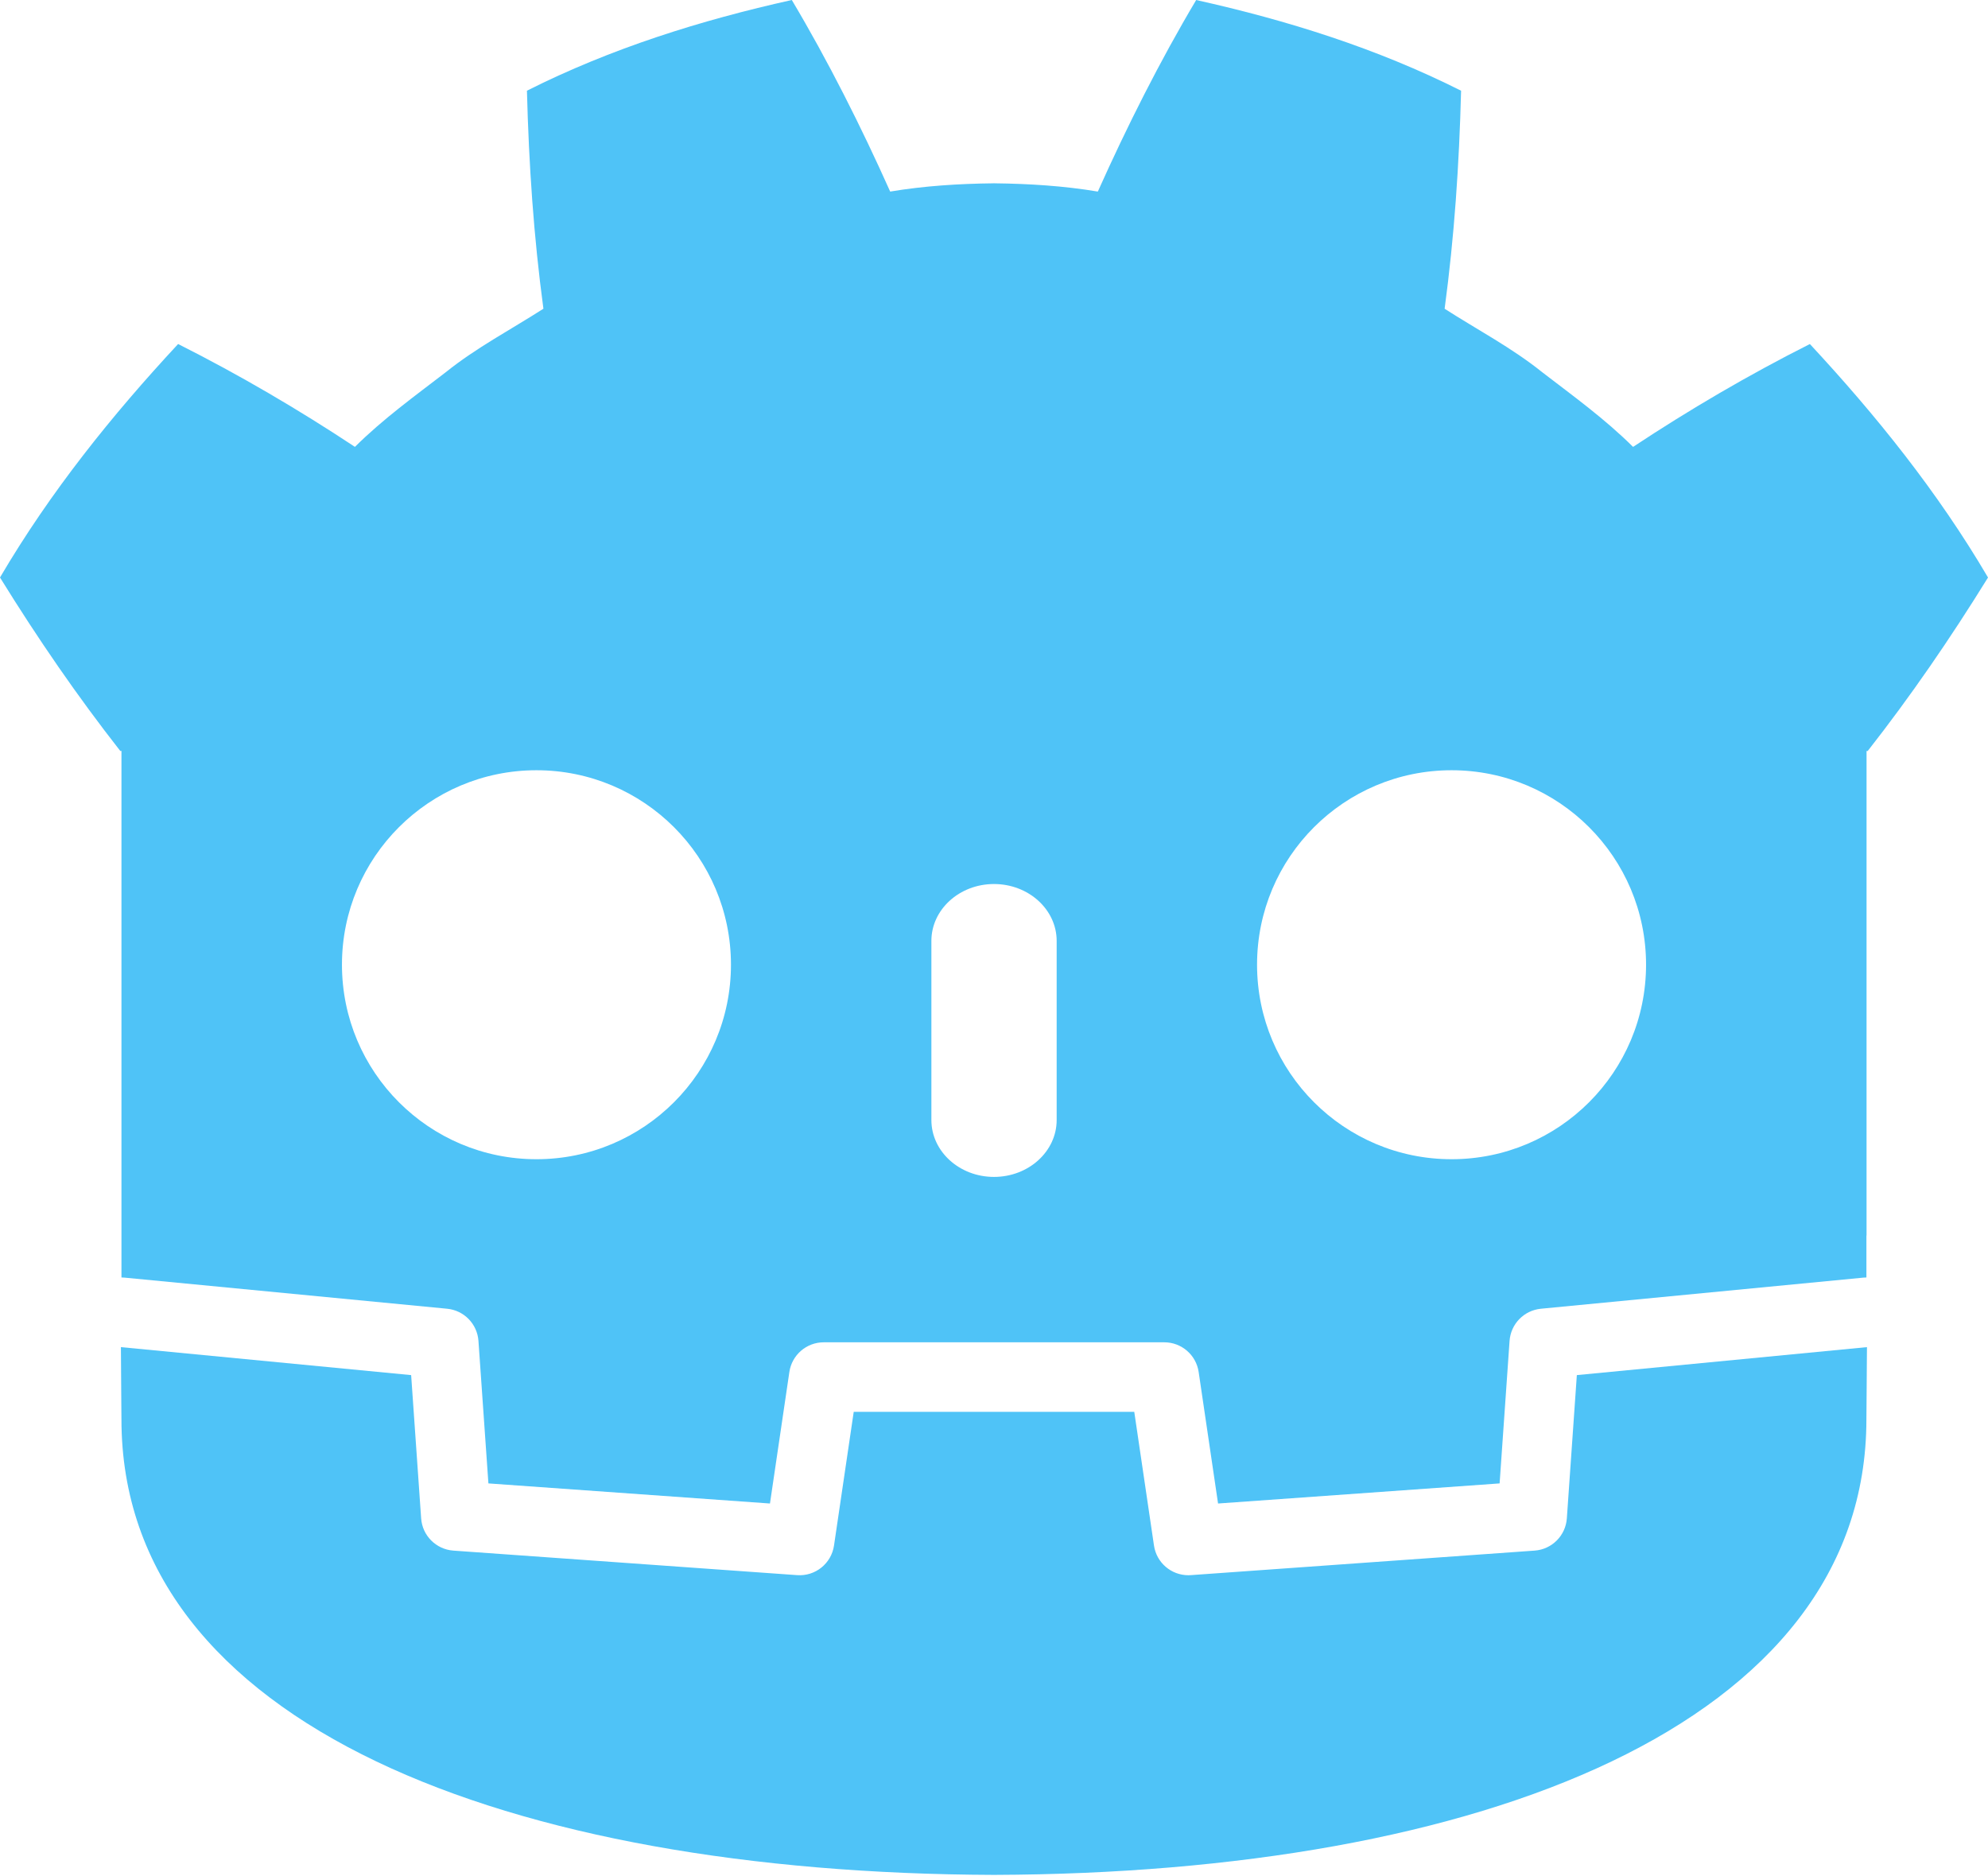
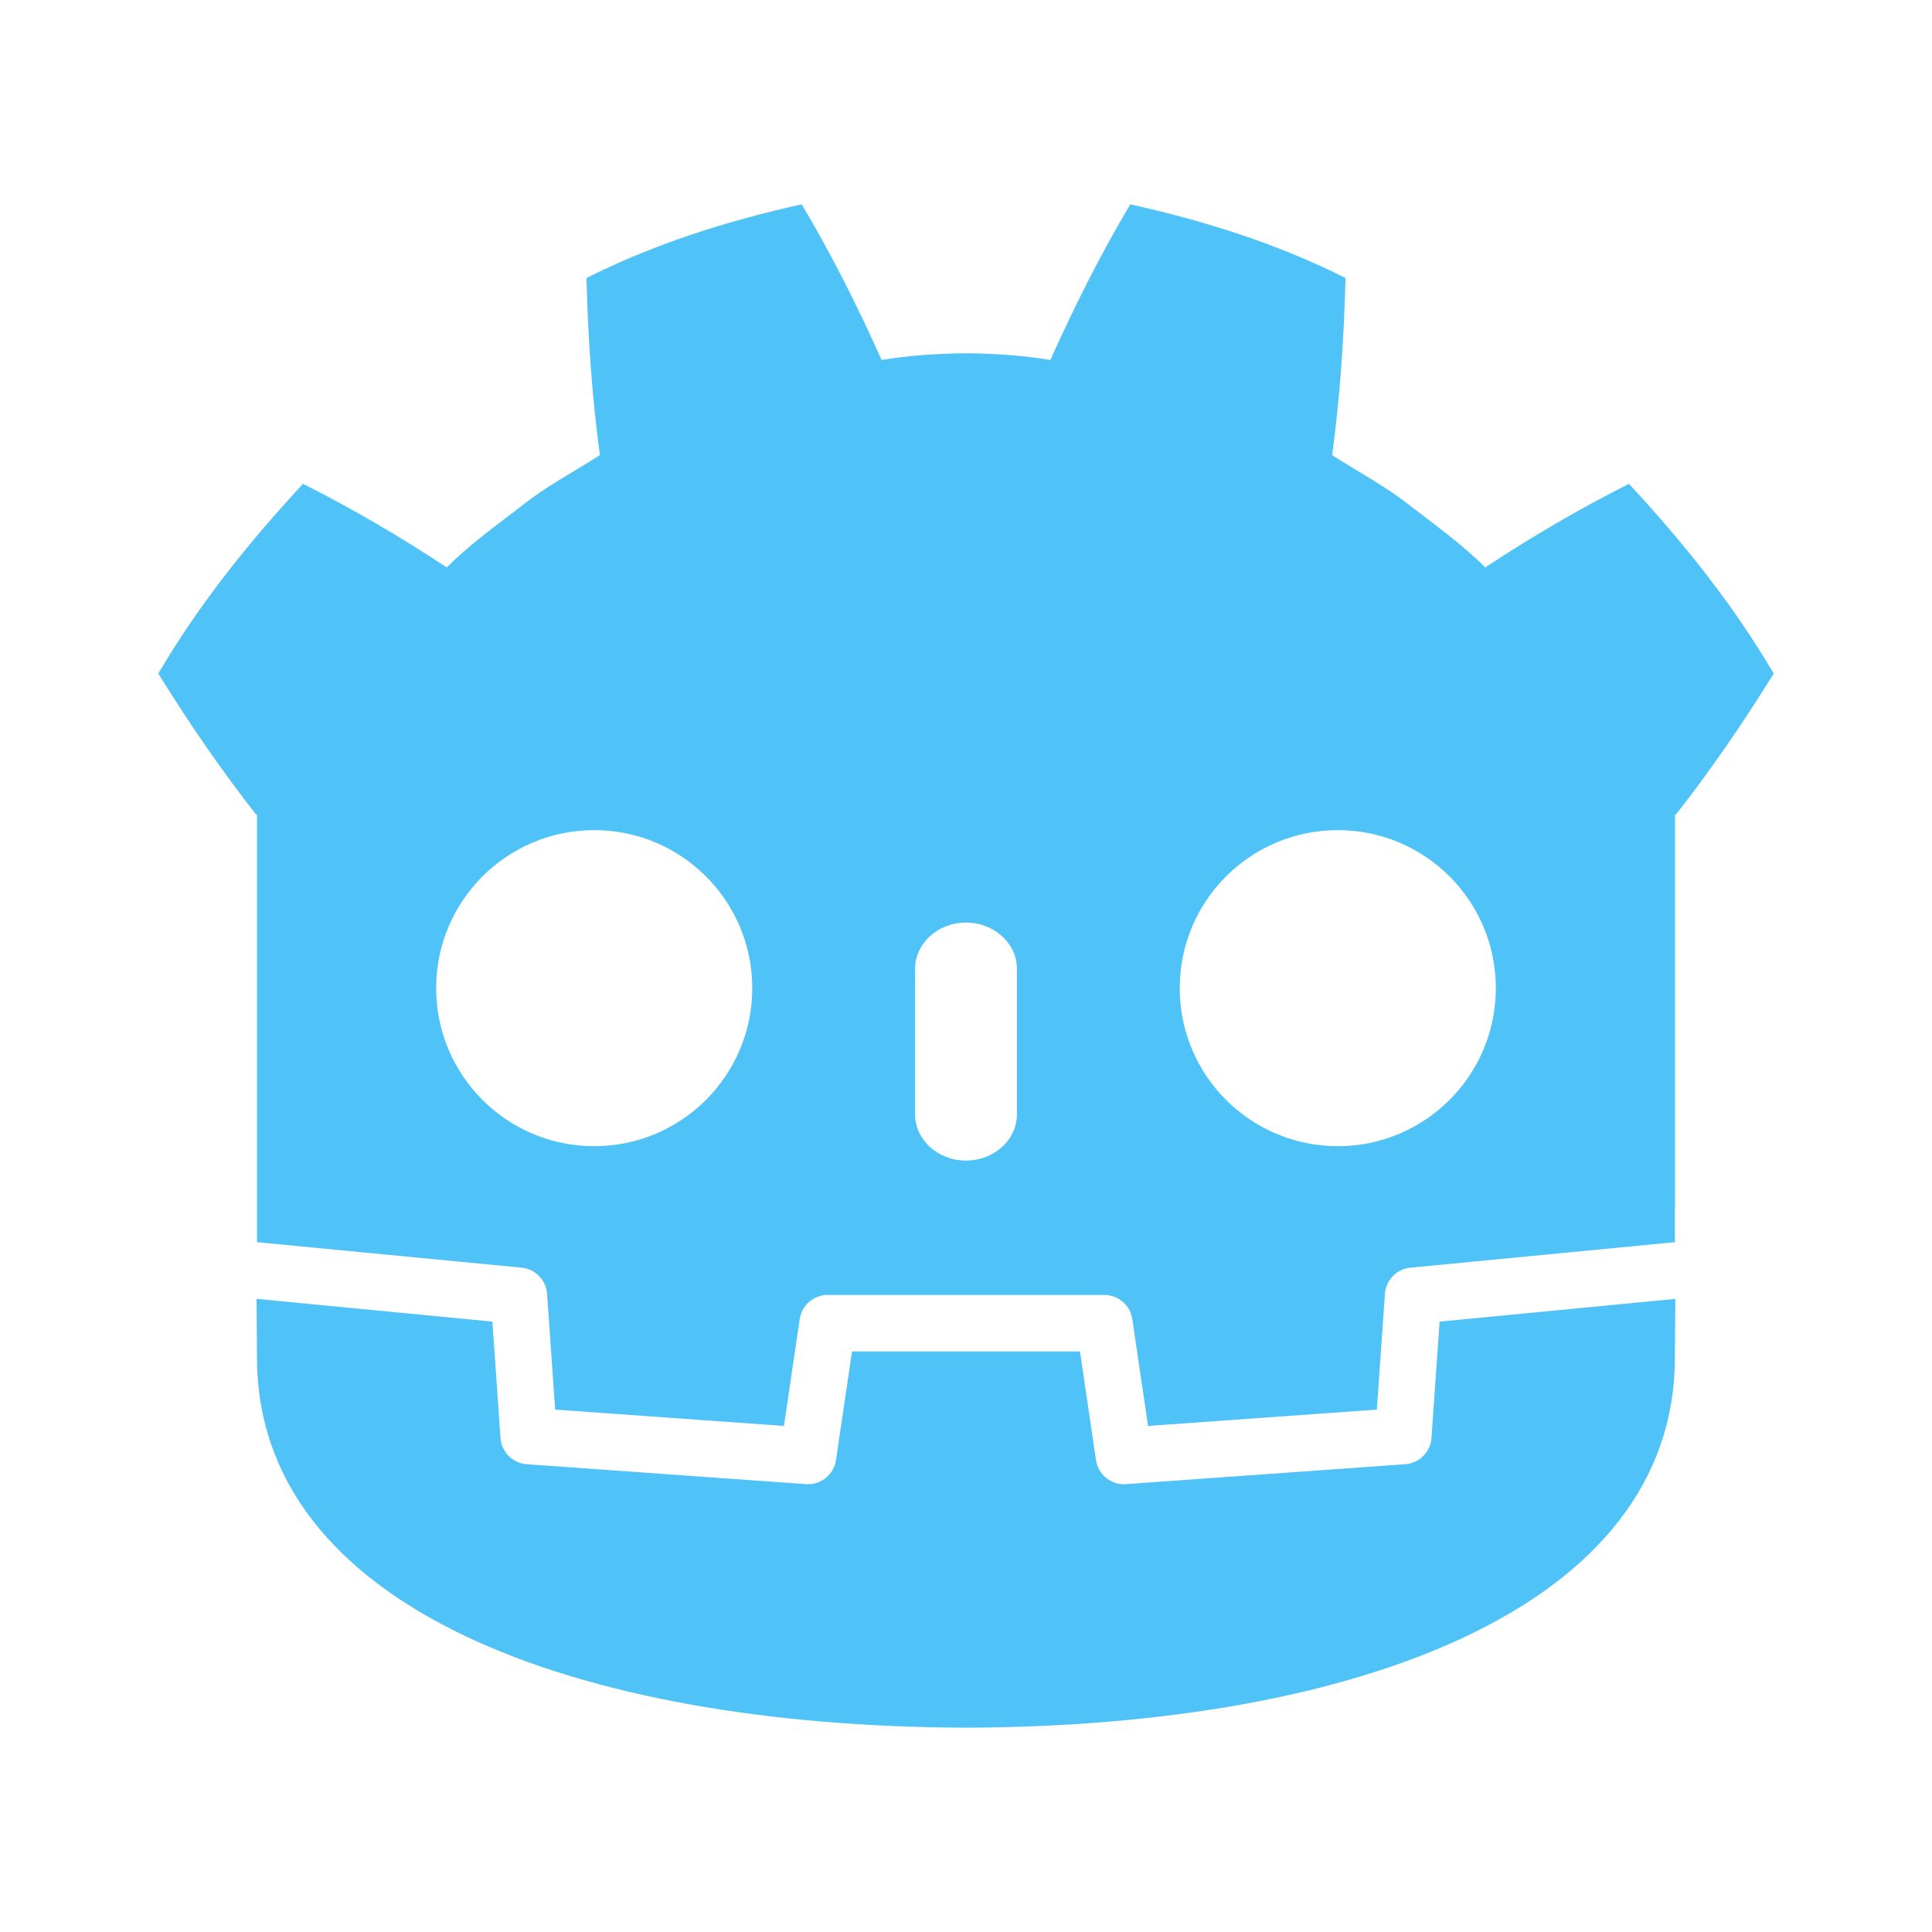
- <svg xmlns="http://www.w3.org/2000/svg" width="300" height="283" version="1.1" viewBox="0 0 300 283">
-   <g transform="matrix(.32328 0 0 .32328 -14.867 -52.128)">
-     <g transform="translate(-2.0203,-14.142)" fill="#4fc3f7">
-       <path d="m417.62 175.39c-42.392 9.424-84.327 22.545-123.64 42.334 0.899 34.716 3.144 67.98 7.693 101.77-15.268 9.782-31.315 18.178-45.576 29.629-14.49 11.147-29.29 21.812-42.41 34.85-26.212-17.337-53.955-33.63-82.535-48.012-30.807 33.155-59.613 68.94-83.145 108.98 17.704 28.639 36.185 55.484 56.141 80.959h0.559v245.77c0.45 4e-3 0.898 0.021 1.344 0.062l150.67 14.527c7.892 0.762 14.077 7.114 14.627 15.023l4.646 66.51 131.43 9.379 9.055-61.387c1.174-7.959 8-13.857 16.051-13.857h158.96c8.046 0 14.873 5.899 16.047 13.857l9.055 61.387 131.43-9.379 4.643-66.51c0.554-7.909 6.735-14.258 14.627-15.023l150.61-14.527c0.445-0.042 0.89-0.058 1.34-0.062v-19.611l0.062-0.019v-226.13h0.559c19.96-25.475 38.429-52.32 56.141-80.959-23.523-40.044-52.345-75.829-83.152-108.98-28.572 14.382-56.325 30.674-82.537 48.012-13.116-13.037-27.89-23.702-42.4-34.85-14.257-11.451-30.323-19.847-45.562-29.629 4.537-33.788 6.78-67.051 7.684-101.77-39.32-19.789-81.249-32.91-123.66-42.334-16.934 28.46-32.419 59.279-45.906 89.408-15.993-2.672-32.06-3.662-48.148-3.853v-0.025c-0.112 0-0.217 0.025-0.312 0.025-0.1 0-0.205-0.025-0.305-0.025v0.025c-16.118 0.191-32.171 1.181-48.168 3.853-13.479-30.129-28.956-60.948-45.914-89.408zm-119.2 359.52c50.151 0 90.799 40.617 90.799 90.752 0 50.168-40.648 90.809-90.799 90.809-50.126 0-90.787-40.641-90.787-90.809 0-50.134 40.661-90.752 90.787-90.752zm427.18 0c50.122 0 90.779 40.617 90.779 90.752 0 50.168-40.657 90.809-90.779 90.809-50.159 0-90.807-40.641-90.807-90.809 0-50.134 40.647-90.752 90.807-90.752zm-213.6 53.109c16.143 0 29.254 11.908 29.254 26.561v83.59c0 14.665-13.111 26.562-29.254 26.562s-29.227-11.898-29.227-26.562v-83.59c0-14.652 13.084-26.561 29.227-26.561z" />
-       <path d="m784.07 817.24-4.666 66.864c-0.562 8.059-6.972 14.473-15.031 15.052l-160.49 11.451c-0.391 0.029-0.783 0.042-1.17 0.042-7.976 0-14.856-5.853-16.034-13.861l-9.204-62.414h-130.95l-9.204 62.414c-1.236 8.4-8.746 14.44-17.204 13.82l-160.49-11.451c-8.059-0.579-14.469-6.993-15.031-15.052l-4.666-66.864-135.48-13.062c0.062 14.561 0.25 30.512 0.25 33.688 0 143.09 181.51 211.86 407.02 212.65h0.554c225.51-0.791 406.96-69.566 406.96-212.65 0-3.234 0.196-19.119 0.262-33.688z" />
+ <svg xmlns="http://www.w3.org/2000/svg" version="1.1" viewBox="0 0 300 300">
+   <g transform="matrix(.2703 0 0 .2703 12.151 -11.859)" style="fill:#4fc3f7">
+     <g transform="translate(-2.0203,-14.142)" style="fill:#4fc3f7">
+       <path d="m417.62 175.39c-42.392 9.424-84.327 22.545-123.64 42.334.899 34.716 3.144 67.98 7.693 101.77-15.268 9.782-31.315 18.178-45.576 29.629-14.49 11.147-29.29 21.812-42.41 34.85-26.212-17.337-53.955-33.63-82.535-48.012-30.807 33.155-59.613 68.94-83.145 108.98 17.704 28.639 36.185 55.484 56.141 80.959h.559v245.77c.45.004.898.021 1.344.062l150.67 14.527c7.892.762 14.077 7.114 14.627 15.023l4.646 66.51 131.43 9.379 9.055-61.387c1.174-7.959 8-13.857 16.051-13.857h158.96c8.046 0 14.873 5.899 16.047 13.857l9.055 61.387 131.43-9.379 4.643-66.51c.554-7.909 6.735-14.258 14.627-15.023l150.61-14.527c.445-.042.89-.058 1.34-.062v-19.611l.062-.019v-226.13h.559c19.96-25.475 38.429-52.32 56.141-80.959-23.523-40.044-52.345-75.829-83.152-108.98-28.572 14.382-56.325 30.674-82.537 48.012-13.116-13.037-27.89-23.702-42.4-34.85-14.257-11.451-30.323-19.847-45.562-29.629 4.537-33.788 6.78-67.051 7.684-101.77-39.32-19.789-81.249-32.91-123.66-42.334-16.934 28.46-32.419 59.279-45.906 89.408-15.993-2.672-32.06-3.662-48.148-3.853v-.025c-.112 0-.217.025-.312.025-.1 0-.205-.025-.305-.025v.025c-16.118.191-32.171 1.181-48.168 3.853-13.479-30.129-28.956-60.948-45.914-89.408zm-119.2 359.52c50.151 0 90.799 40.617 90.799 90.752 0 50.168-40.648 90.809-90.799 90.809-50.126 0-90.787-40.641-90.787-90.809 0-50.134 40.661-90.752 90.787-90.752zm427.18 0c50.122 0 90.779 40.617 90.779 90.752 0 50.168-40.657 90.809-90.779 90.809-50.159 0-90.807-40.641-90.807-90.809 0-50.134 40.647-90.752 90.807-90.752zm-213.6 53.109c16.143 0 29.254 11.908 29.254 26.561v83.59c0 14.665-13.111 26.562-29.254 26.562s-29.227-11.898-29.227-26.562v-83.59c0-14.652 13.084-26.561 29.227-26.561z" style="fill:#4fc3f7" />
+       <path d="m784.07 817.24-4.666 66.864c-.562 8.059-6.972 14.473-15.031 15.052l-160.49 11.451c-.391.029-.783.042-1.17.042-7.976 0-14.856-5.853-16.034-13.861l-9.204-62.414h-130.95l-9.204 62.414c-1.236 8.4-8.746 14.44-17.204 13.82l-160.49-11.451c-8.059-.579-14.469-6.993-15.031-15.052l-4.666-66.864-135.48-13.062c.062 14.561.25 30.512.25 33.688 0 143.09 181.51 211.86 407.02 212.65h.554c225.51-.791 406.96-69.566 406.96-212.65 0-3.234.196-19.119.262-33.688z" style="fill:#4fc3f7" />
    </g>
  </g>
</svg>
